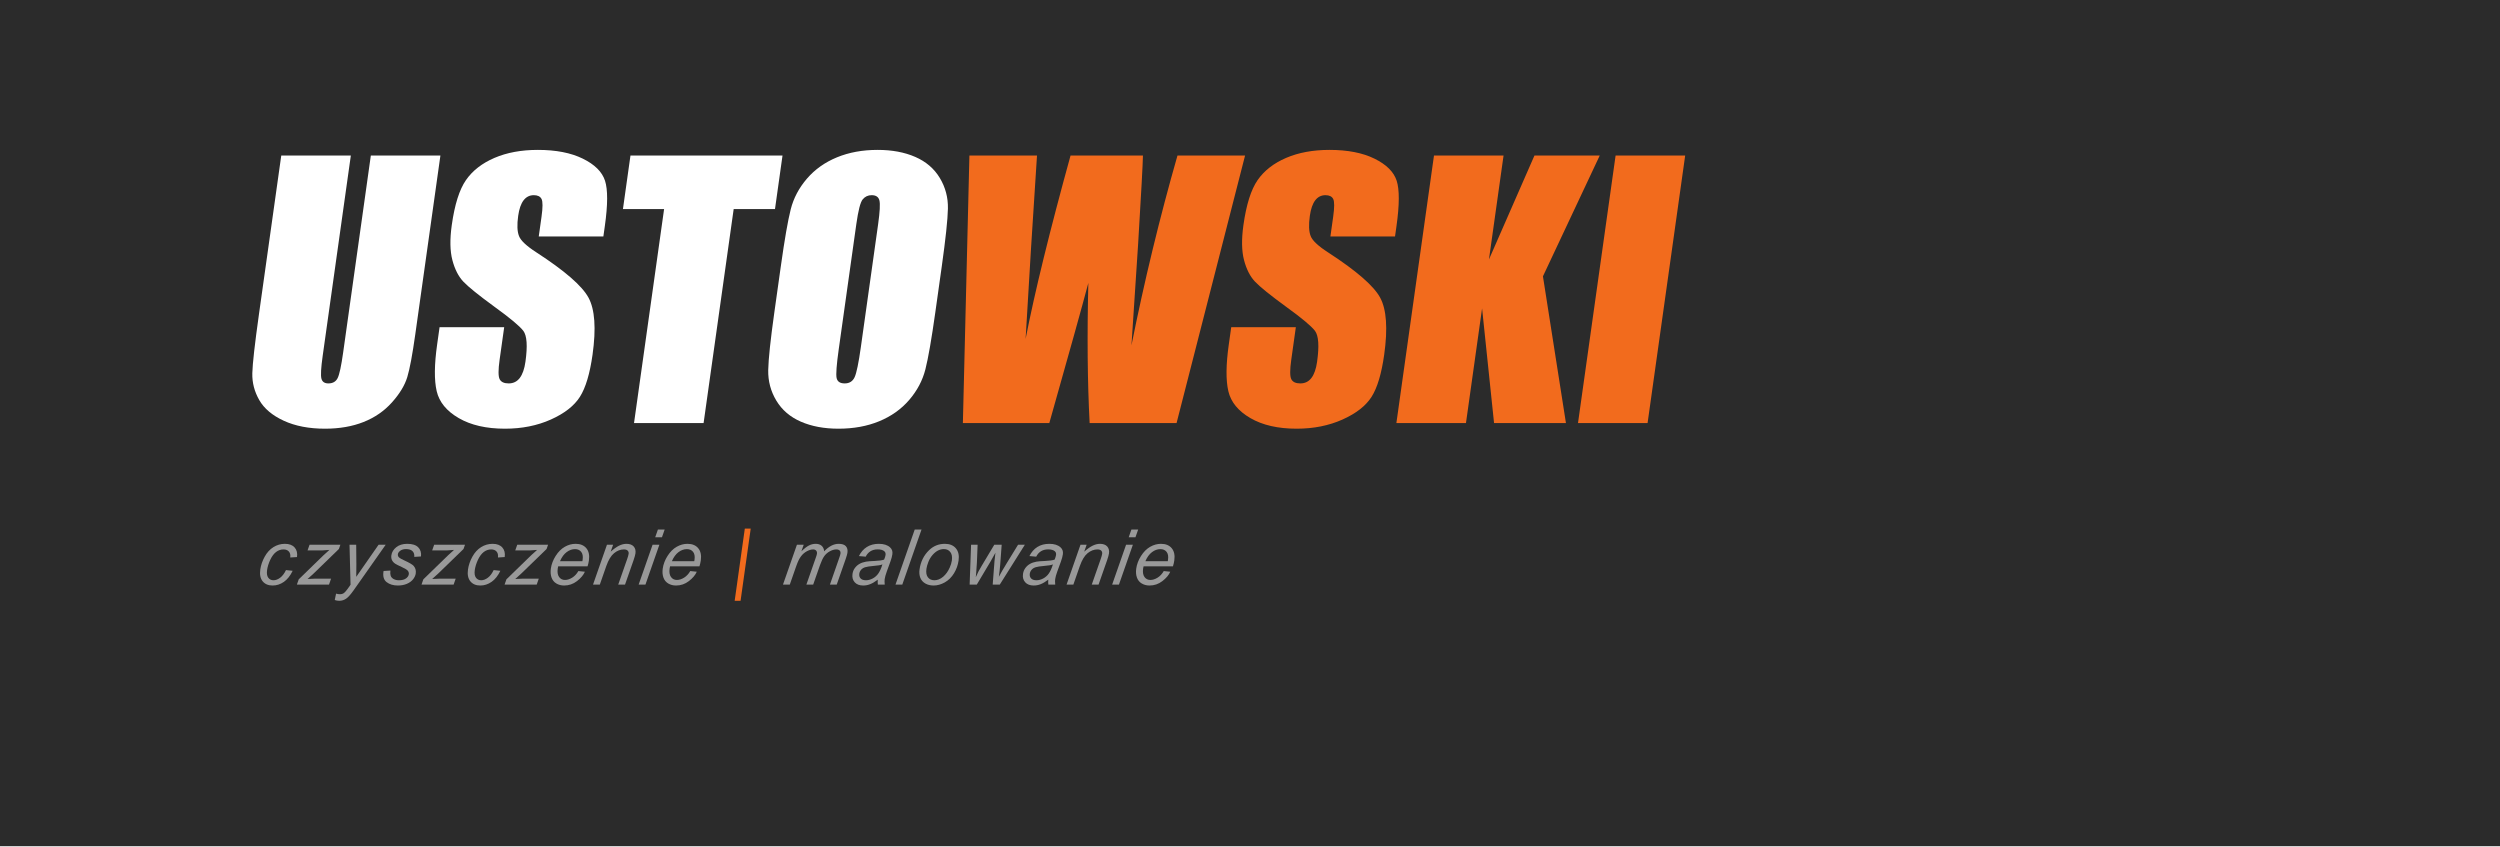
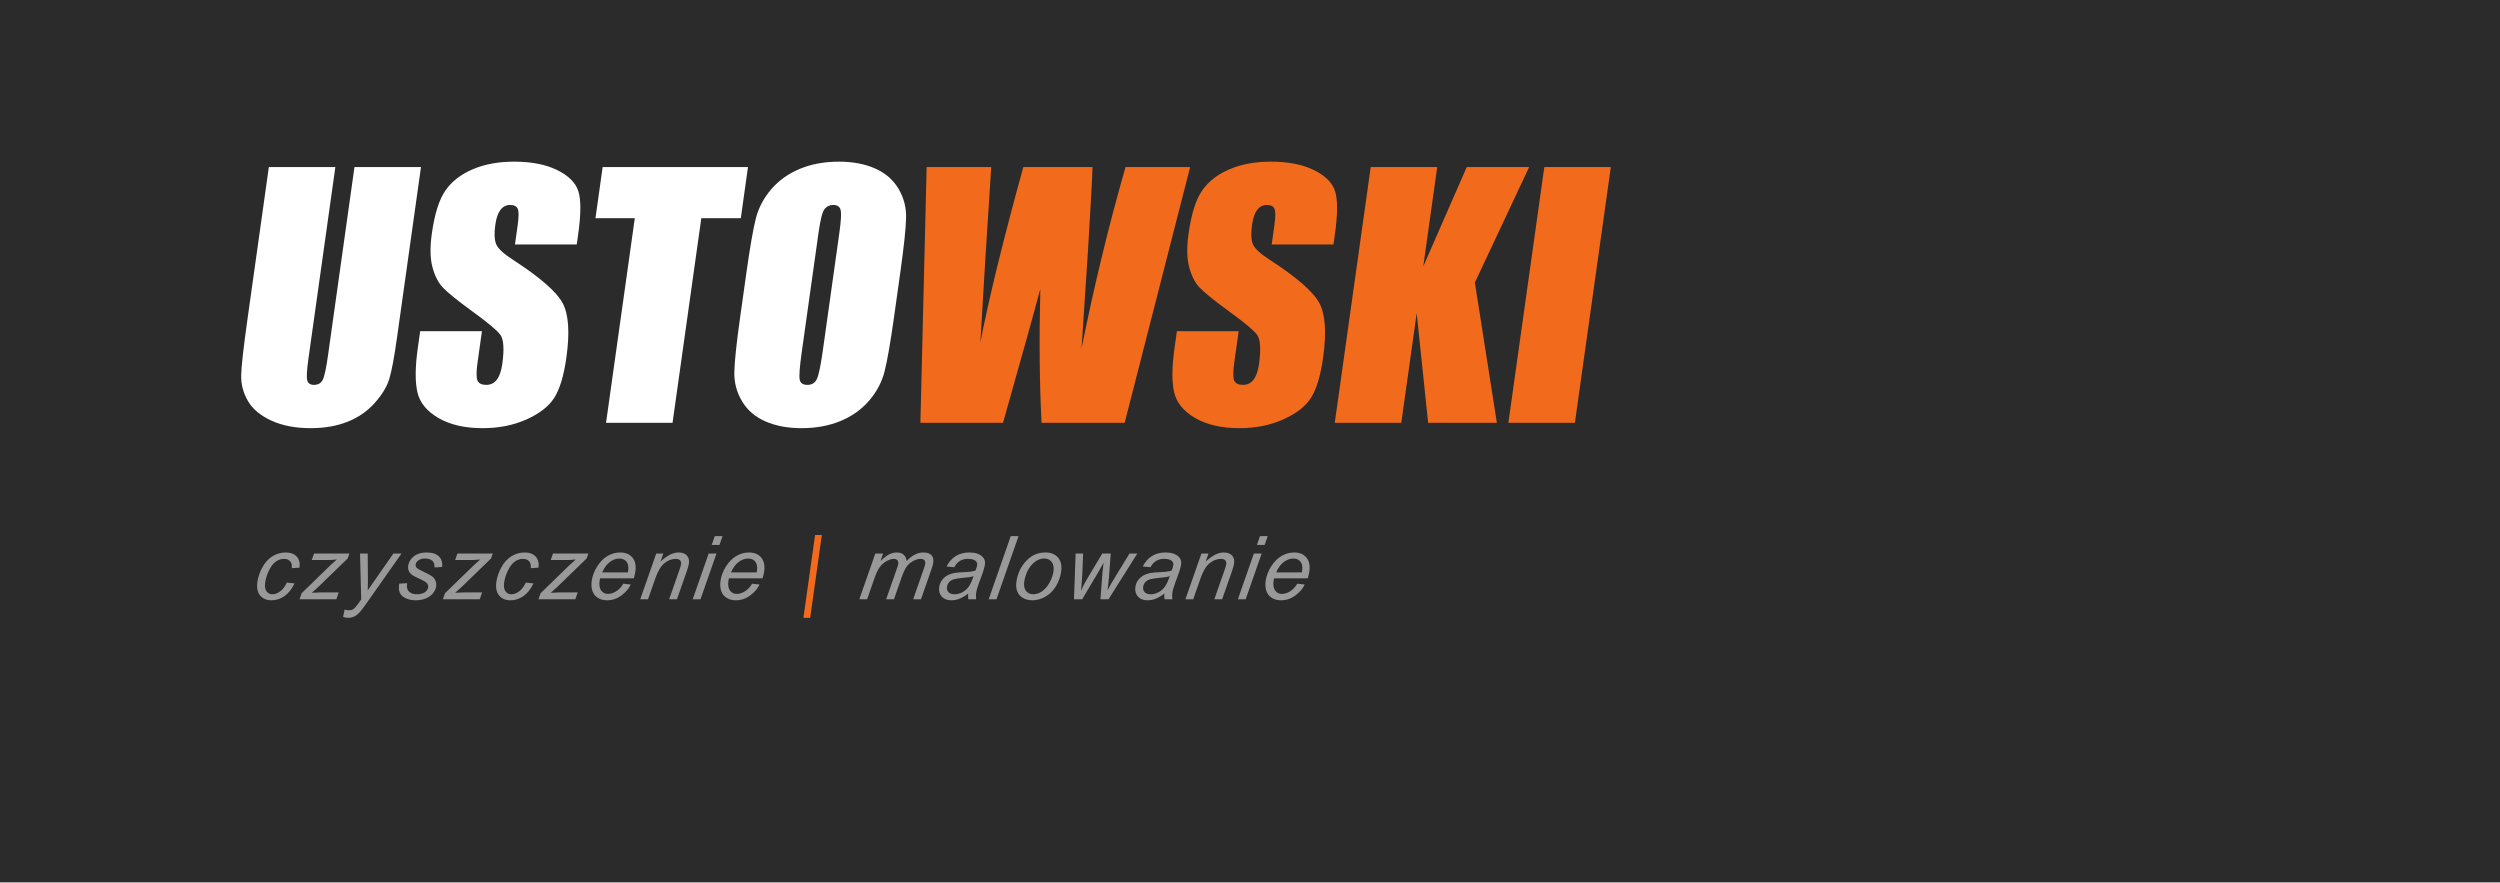
- <svg xmlns="http://www.w3.org/2000/svg" viewBox="0 0 650 220">
-   <rect width="650" height="220" fill="#2b2b2b" />
-   <path d="M1041 1619V537Q1041 353 1029.0 278.5Q1017 204 958.0 125.5Q899 47 802.5 6.5Q706 -34 575 -34Q430 -34 319.0 14.0Q208 62 153.0 139.0Q98 216 88.0 301.5Q78 387 78 661V1619H499V405Q499 299 510.5 269.5Q522 240 557 240Q597 240 608.5 272.5Q620 305 620 426V1619Z" transform="matrix(0.042969,0,0.006039,-0.042969,60.00,110.00)" fill="#ffffff" />
-   <path d="M976 1129H585V1249Q585 1333 570.0 1356.0Q555 1379 520 1379Q482 1379 462.5 1348.0Q443 1317 443 1254Q443 1173 465 1132Q486 1091 584 1033Q865 866 938 759Q1011 652 1011 414Q1011 241 970.5 159.0Q930 77 814.0 21.5Q698 -34 544 -34Q375 -34 255.5 30.0Q136 94 99.0 193.0Q62 292 62 474V580H453V383Q453 292 469.5 266.0Q486 240 528 240Q570 240 590.5 273.0Q611 306 611 371Q611 514 572 558Q532 602 375 705Q218 809 167.0 856.0Q116 903 82.5 986.0Q49 1069 49 1198Q49 1384 96.5 1470.0Q144 1556 250.0 1604.5Q356 1653 506 1653Q670 1653 785.5 1600.0Q901 1547 938.5 1466.5Q976 1386 976 1193Z" transform="matrix(0.042969,0,0.006039,-0.042969,108.12,110.00)" fill="#ffffff" />
-   <path d="M932 1619V1295H682V0H261V1295H12V1619Z" transform="matrix(0.042969,0,0.006039,-0.042969,153.63,110.00)" fill="#ffffff" />
-   <path d="M1046 671Q1046 427 1034.5 325.5Q1023 224 962.5 140.0Q902 56 799.0 11.0Q696 -34 559 -34Q429 -34 325.5 8.5Q222 51 159.0 136.0Q96 221 84.0 321.0Q72 421 72 671V948Q72 1192 83.5 1293.5Q95 1395 155.5 1479.0Q216 1563 319.0 1608.0Q422 1653 559 1653Q689 1653 792.5 1610.5Q896 1568 959.0 1483.0Q1022 1398 1034.0 1298.0Q1046 1198 1046 948ZM625 1203Q625 1316 612.5 1347.5Q600 1379 561 1379Q528 1379 510.5 1353.5Q493 1328 493 1203V447Q493 306 504.5 273.0Q516 240 558 240Q601 240 613.0 278.0Q625 316 625 459Z" transform="matrix(0.042969,0,0.006039,-0.042969,194.19,110.00)" fill="#ffffff" />
-   <path d="M1668 1619 1481 0H955Q883 373 828 848Q803 645 711 0H188L0 1619H409L452 1054L496 509Q519 932 612 1619H1050Q1059 1548 1096 1085L1142 470Q1177 1057 1259 1619Z" transform="matrix(0.042969,0,0.006039,-0.042969,242.27,110.00)" fill="#f26b1d" />
-   <path d="M976 1129H585V1249Q585 1333 570.0 1356.0Q555 1379 520 1379Q482 1379 462.5 1348.0Q443 1317 443 1254Q443 1173 465 1132Q486 1091 584 1033Q865 866 938 759Q1011 652 1011 414Q1011 241 970.5 159.0Q930 77 814.0 21.5Q698 -34 544 -34Q375 -34 255.5 30.0Q136 94 99.0 193.0Q62 292 62 474V580H453V383Q453 292 469.5 266.0Q486 240 528 240Q570 240 590.5 273.0Q611 306 611 371Q611 514 572 558Q532 602 375 705Q218 809 167.0 856.0Q116 903 82.5 986.0Q49 1069 49 1198Q49 1384 96.5 1470.0Q144 1556 250.0 1604.5Q356 1653 506 1653Q670 1653 785.5 1600.0Q901 1547 938.5 1466.5Q976 1386 976 1193Z" transform="matrix(0.042969,0,0.006039,-0.042969,313.95,110.00)" fill="#f26b1d" />
-   <path d="M1087 1619 846 888 1110 0H675L505 694V0H84V1619H505V990L692 1619Z" transform="matrix(0.042969,0,0.006039,-0.042969,359.45,110.00)" fill="#f26b1d" />
-   <path d="M505 1619V0H84V1619Z" transform="matrix(0.042969,0,0.006039,-0.042969,406.67,110.00)" fill="#f26b1d" />
-   <path d="M801 387 982 368Q914 169 788.5 72.5Q663 -24 503 -24Q330 -24 222.5 88.0Q115 200 115 401Q115 575 184.0 743.0Q253 911 381.5 998.5Q510 1086 675 1086Q846 1086 946.0 989.5Q1046 893 1046 734L868 722Q867 823 809.5 880.0Q752 937 658 937Q549 937 469.0 868.0Q389 799 343.5 658.5Q298 518 298 388Q298 252 358.0 184.0Q418 116 506 116Q594 116 674.5 183.0Q755 250 801 387Z" transform="matrix(0.009766,0,0.001372,-0.009766,66.00,152.00)" fill="#999999" />
-   <path d="M40 0 69 140 640 783Q701 851 776 924Q647 911 591 911H196L228 1062H1049L1025 948L449 301Q400 246 303 150Q454 159 510 159H928L895 0Z" transform="matrix(0.009766,0,0.001372,-0.009766,76.80,152.00)" fill="#999999" />
-   <path d="M0 -410 11 -240Q67 -256 120 -256Q175 -256 209 -231Q253 -198 305 -107L363 -3L186 1062H364L444 525Q468 366 485 207L960 1062H1149L472 -141Q374 -317 298.0 -374.0Q222 -431 123 -431Q60 -431 0 -410Z" transform="matrix(0.009766,0,0.001372,-0.009766,87.60,152.00)" fill="#999999" />
-   <path d="M85 363 266 374Q266 296 290.0 241.0Q314 186 378.5 151.0Q443 116 529 116Q649 116 709.0 164.0Q769 212 769 277Q769 324 733 366Q696 408 552.5 469.5Q409 531 369 556Q302 597 268.0 652.5Q234 708 234 780Q234 906 334.0 996.0Q434 1086 614 1086Q814 1086 918.5 993.5Q1023 901 1027 750L850 738Q846 834 782.0 890.0Q718 946 601 946Q507 946 455.0 903.0Q403 860 403 810Q403 760 448 722Q478 696 603 642Q811 552 865 500Q951 417 951 298Q951 219 902.5 143.0Q854 67 754.5 21.5Q655 -24 520 -24Q336 -24 207 67Q78 158 85 363Z" transform="matrix(0.009766,0,0.001372,-0.009766,98.40,152.00)" fill="#999999" />
-   <path d="M40 0 69 140 640 783Q701 851 776 924Q647 911 591 911H196L228 1062H1049L1025 948L449 301Q400 246 303 150Q454 159 510 159H928L895 0Z" transform="matrix(0.009766,0,0.001372,-0.009766,109.20,152.00)" fill="#999999" />
-   <path d="M801 387 982 368Q914 169 788.5 72.5Q663 -24 503 -24Q330 -24 222.5 88.0Q115 200 115 401Q115 575 184.0 743.0Q253 911 381.5 998.5Q510 1086 675 1086Q846 1086 946.0 989.5Q1046 893 1046 734L868 722Q867 823 809.5 880.0Q752 937 658 937Q549 937 469.0 868.0Q389 799 343.5 658.5Q298 518 298 388Q298 252 358.0 184.0Q418 116 506 116Q594 116 674.5 183.0Q755 250 801 387Z" transform="matrix(0.009766,0,0.001372,-0.009766,120.00,152.00)" fill="#999999" />
-   <path d="M40 0 69 140 640 783Q701 851 776 924Q647 911 591 911H196L228 1062H1049L1025 948L449 301Q400 246 303 150Q454 159 510 159H928L895 0Z" transform="matrix(0.009766,0,0.001372,-0.009766,130.80,152.00)" fill="#999999" />
-   <path d="M848 361 1024 343Q986 212 849.5 94.0Q713 -24 524 -24Q406 -24 307.5 30.5Q209 85 157.5 189.0Q106 293 106 426Q106 600 186.5 763.5Q267 927 395.0 1006.5Q523 1086 672 1086Q862 1086 975.5 968.0Q1089 850 1089 646Q1089 568 1075 486H293Q289 455 289 430Q289 281 357.5 202.5Q426 124 525 124Q618 124 708.0 185.0Q798 246 848 361ZM322 624H918Q919 652 919 664Q919 800 851.0 872.5Q783 945 676 945Q560 945 464.5 865.0Q369 785 322 624Z" transform="matrix(0.009766,0,0.001372,-0.009766,141.60,152.00)" fill="#999999" />
-   <path d="M68 0 290 1062H454L415 877Q522 986 615.0 1036.0Q708 1086 805 1086Q934 1086 1007.5 1016.0Q1081 946 1081 829Q1081 770 1055 643L920 0H739L880 673Q901 771 901 818Q901 871 864.5 904.0Q828 937 759 937Q620 937 511.5 837.0Q403 737 352 494L249 0Z" transform="matrix(0.009766,0,0.001372,-0.009766,153.52,152.00)" fill="#999999" />
-   <path d="M325 1261 368 1466H548L505 1261ZM61 0 283 1062H464L242 0Z" transform="matrix(0.009766,0,0.001372,-0.009766,165.45,152.00)" fill="#999999" />
-   <path d="M848 361 1024 343Q986 212 849.5 94.0Q713 -24 524 -24Q406 -24 307.5 30.5Q209 85 157.5 189.0Q106 293 106 426Q106 600 186.5 763.5Q267 927 395.0 1006.5Q523 1086 672 1086Q862 1086 975.5 968.0Q1089 850 1089 646Q1089 568 1075 486H293Q289 455 289 430Q289 281 357.5 202.5Q426 124 525 124Q618 124 708.0 185.0Q798 246 848 361ZM322 624H918Q919 652 919 664Q919 800 851.0 872.5Q783 945 676 945Q560 945 464.5 865.0Q369 785 322 624Z" transform="matrix(0.009766,0,0.001372,-0.009766,170.69,152.00)" fill="#999999" />
-   <path d="M188 -431V1491H345V-431Z" transform="matrix(0.009766,0,0.001372,-0.009766,189.77,152.00)" fill="#f26b1d" />
-   <path d="M67 0 289 1062H470L433 887Q534 1000 613.5 1043.0Q693 1086 786 1086Q885 1086 951.5 1033.5Q1018 981 1039 887Q1120 987 1209.5 1036.5Q1299 1086 1398 1086Q1531 1086 1597.5 1023.0Q1664 960 1664 846Q1664 797 1641 684L1498 0H1317L1463 702Q1482 788 1482 825Q1482 877 1449.0 907.0Q1416 937 1356 937Q1275 937 1191.0 888.0Q1107 839 1060.5 759.5Q1014 680 979 515L871 0H690L840 717Q856 790 856 821Q856 873 823.5 905.0Q791 937 739 937Q662 937 577.5 888.0Q493 839 440.0 751.5Q387 664 353 502L248 0Z" transform="matrix(0.009766,0,0.001372,-0.009766,202.92,152.00)" fill="#999999" />
-   <path d="M784 132Q690 51 603.0 13.5Q516 -24 417 -24Q270 -24 180.0 62.5Q90 149 90 284Q90 373 130.5 441.5Q171 510 238.0 551.5Q305 593 402 611Q463 623 633.5 630.0Q804 637 878 666Q899 740 899 789Q899 852 853 888Q790 938 669 938Q555 938 482.5 887.5Q410 837 377 744L194 760Q250 918 371.5 1002.0Q493 1086 678 1086Q875 1086 990 992Q1078 922 1078 810Q1078 725 1053 613L994 349Q966 223 966 144Q966 94 988 0H805Q790 52 784 132ZM851 538Q813 523 769.5 515.0Q726 507 624 498Q466 484 401.0 462.5Q336 441 303.0 394.0Q270 347 270 290Q270 214 322.5 165.0Q375 116 472 116Q562 116 645.0 163.5Q728 211 776.0 296.0Q824 381 851 538Z" transform="matrix(0.009766,0,0.001372,-0.009766,220.38,152.00)" fill="#999999" />
-   <path d="M54 0 360 1466H541L235 0Z" transform="matrix(0.009766,0,0.001372,-0.009766,232.30,152.00)" fill="#999999" />
-   <path d="M100 403Q100 714 283 918Q434 1086 679 1086Q871 1086 988.5 966.0Q1106 846 1106 642Q1106 459 1032.0 301.5Q958 144 821.5 60.0Q685 -24 534 -24Q410 -24 308.5 29.0Q207 82 153.5 179.0Q100 276 100 403ZM281 421Q281 271 353.0 193.5Q425 116 536 116Q594 116 651.0 139.5Q708 163 757.0 211.0Q806 259 840.5 320.5Q875 382 896 453Q927 552 927 643Q927 787 854.5 866.5Q782 946 672 946Q587 946 517.0 905.5Q447 865 390.5 787.0Q334 709 307.5 605.5Q281 502 281 421Z" transform="matrix(0.009766,0,0.001372,-0.009766,237.55,152.00)" fill="#999999" />
-   <path d="M270 0 159 1062H333L381 585L400 317Q402 287 406 196Q436 298 457.0 352.5Q478 407 524 508L777 1062H974L1009 531Q1017 410 1019 208Q1069 342 1182 580L1410 1062H1591L1072 0H884L844 623Q840 681 838 849Q797 742 741 618L460 0Z" transform="matrix(0.009766,0,0.001372,-0.009766,249.47,152.00)" fill="#999999" />
-   <path d="M784 132Q690 51 603.0 13.5Q516 -24 417 -24Q270 -24 180.0 62.5Q90 149 90 284Q90 373 130.5 441.5Q171 510 238.0 551.5Q305 593 402 611Q463 623 633.5 630.0Q804 637 878 666Q899 740 899 789Q899 852 853 888Q790 938 669 938Q555 938 482.5 887.5Q410 837 377 744L194 760Q250 918 371.5 1002.0Q493 1086 678 1086Q875 1086 990 992Q1078 922 1078 810Q1078 725 1053 613L994 349Q966 223 966 144Q966 94 988 0H805Q790 52 784 132ZM851 538Q813 523 769.5 515.0Q726 507 624 498Q466 484 401.0 462.5Q336 441 303.0 394.0Q270 347 270 290Q270 214 322.5 165.0Q375 116 472 116Q562 116 645.0 163.5Q728 211 776.0 296.0Q824 381 851 538Z" transform="matrix(0.009766,0,0.001372,-0.009766,264.71,152.00)" fill="#999999" />
-   <path d="M68 0 290 1062H454L415 877Q522 986 615.0 1036.0Q708 1086 805 1086Q934 1086 1007.5 1016.0Q1081 946 1081 829Q1081 770 1055 643L920 0H739L880 673Q901 771 901 818Q901 871 864.5 904.0Q828 937 759 937Q620 937 511.5 837.0Q403 737 352 494L249 0Z" transform="matrix(0.009766,0,0.001372,-0.009766,276.64,152.00)" fill="#999999" />
-   <path d="M325 1261 368 1466H548L505 1261ZM61 0 283 1062H464L242 0Z" transform="matrix(0.009766,0,0.001372,-0.009766,288.56,152.00)" fill="#999999" />
-   <path d="M848 361 1024 343Q986 212 849.5 94.0Q713 -24 524 -24Q406 -24 307.5 30.5Q209 85 157.5 189.0Q106 293 106 426Q106 600 186.5 763.5Q267 927 395.0 1006.5Q523 1086 672 1086Q862 1086 975.5 968.0Q1089 850 1089 646Q1089 568 1075 486H293Q289 455 289 430Q289 281 357.5 202.5Q426 124 525 124Q618 124 708.0 185.0Q798 246 848 361ZM322 624H918Q919 652 919 664Q919 800 851.0 872.5Q783 945 676 945Q560 945 464.5 865.0Q369 785 322 624Z" transform="matrix(0.009766,0,0.001372,-0.009766,293.80,152.00)" fill="#999999" />
+ <svg xmlns="http://www.w3.org/2000/svg" viewBox="0 0 680 240">
+   <rect width="680" height="240" fill="#2b2b2b" />
+   <path d="M1041 1619V537Q1041 353 1029.0 278.5Q1017 204 958.0 125.5Q899 47 802.5 6.5Q706 -34 575 -34Q430 -34 319.0 14.0Q208 62 153.0 139.0Q98 216 88.0 301.5Q78 387 78 661V1619H499V405Q499 299 510.5 269.5Q522 240 557 240Q597 240 608.5 272.5Q620 305 620 426V1619Z" transform="matrix(0.042969,0,0.006039,-0.042969,60.00,115.00)" fill="#ffffff" />
+   <path d="M976 1129H585V1249Q585 1333 570.0 1356.0Q555 1379 520 1379Q482 1379 462.5 1348.0Q443 1317 443 1254Q443 1173 465 1132Q486 1091 584 1033Q865 866 938 759Q1011 652 1011 414Q1011 241 970.5 159.0Q930 77 814.0 21.5Q698 -34 544 -34Q375 -34 255.5 30.0Q136 94 99.0 193.0Q62 292 62 474V580H453V383Q453 292 469.5 266.0Q486 240 528 240Q570 240 590.5 273.0Q611 306 611 371Q611 514 572 558Q532 602 375 705Q218 809 167.0 856.0Q116 903 82.5 986.0Q49 1069 49 1198Q49 1384 96.5 1470.0Q144 1556 250.0 1604.5Q356 1653 506 1653Q670 1653 785.5 1600.0Q901 1547 938.5 1466.5Q976 1386 976 1193Z" transform="matrix(0.042969,0,0.006039,-0.042969,108.12,115.00)" fill="#ffffff" />
+   <path d="M932 1619V1295H682V0H261V1295H12V1619Z" transform="matrix(0.042969,0,0.006039,-0.042969,153.63,115.00)" fill="#ffffff" />
+   <path d="M1046 671Q1046 427 1034.5 325.5Q1023 224 962.5 140.0Q902 56 799.0 11.0Q696 -34 559 -34Q429 -34 325.5 8.5Q222 51 159.0 136.0Q96 221 84.0 321.0Q72 421 72 671V948Q72 1192 83.5 1293.5Q95 1395 155.5 1479.0Q216 1563 319.0 1608.0Q422 1653 559 1653Q689 1653 792.5 1610.5Q896 1568 959.0 1483.0Q1022 1398 1034.0 1298.0Q1046 1198 1046 948ZM625 1203Q625 1316 612.5 1347.5Q600 1379 561 1379Q528 1379 510.5 1353.5Q493 1328 493 1203V447Q493 306 504.5 273.0Q516 240 558 240Q601 240 613.0 278.0Q625 316 625 459Z" transform="matrix(0.042969,0,0.006039,-0.042969,194.19,115.00)" fill="#ffffff" />
+   <path d="M1668 1619 1481 0H955Q883 373 828 848Q803 645 711 0H188L0 1619H409L452 1054L496 509Q519 932 612 1619H1050Q1059 1548 1096 1085L1142 470Q1177 1057 1259 1619Z" transform="matrix(0.042969,0,0.006039,-0.042969,242.27,115.00)" fill="#f26b1d" />
+   <path d="M976 1129H585V1249Q585 1333 570.0 1356.0Q555 1379 520 1379Q482 1379 462.5 1348.0Q443 1317 443 1254Q443 1173 465 1132Q486 1091 584 1033Q865 866 938 759Q1011 652 1011 414Q1011 241 970.5 159.0Q930 77 814.0 21.5Q698 -34 544 -34Q375 -34 255.5 30.0Q136 94 99.0 193.0Q62 292 62 474V580H453V383Q453 292 469.5 266.0Q486 240 528 240Q570 240 590.5 273.0Q611 306 611 371Q611 514 572 558Q532 602 375 705Q218 809 167.0 856.0Q116 903 82.5 986.0Q49 1069 49 1198Q49 1384 96.5 1470.0Q144 1556 250.0 1604.5Q356 1653 506 1653Q670 1653 785.5 1600.0Q901 1547 938.5 1466.5Q976 1386 976 1193Z" transform="matrix(0.042969,0,0.006039,-0.042969,313.95,115.00)" fill="#f26b1d" />
+   <path d="M1087 1619 846 888 1110 0H675L505 694V0H84V1619H505V990L692 1619Z" transform="matrix(0.042969,0,0.006039,-0.042969,359.45,115.00)" fill="#f26b1d" />
+   <path d="M505 1619V0H84V1619Z" transform="matrix(0.042969,0,0.006039,-0.042969,406.67,115.00)" fill="#f26b1d" />
+   <path d="M801 387 982 368Q914 169 788.5 72.5Q663 -24 503 -24Q330 -24 222.5 88.0Q115 200 115 401Q115 575 184.0 743.0Q253 911 381.5 998.5Q510 1086 675 1086Q846 1086 946.0 989.5Q1046 893 1046 734L868 722Q867 823 809.5 880.0Q752 937 658 937Q549 937 469.0 868.0Q389 799 343.5 658.5Q298 518 298 388Q298 252 358.0 184.0Q418 116 506 116Q594 116 674.5 183.0Q755 250 801 387Z" transform="matrix(0.011719,0,0.001647,-0.011719,68.00,163.00)" fill="#999999" />
+   <path d="M40 0 69 140 640 783Q701 851 776 924Q647 911 591 911H196L228 1062H1049L1025 948L449 301Q400 246 303 150Q454 159 510 159H928L895 0Z" transform="matrix(0.011719,0,0.001647,-0.011719,81.00,163.00)" fill="#999999" />
+   <path d="M0 -410 11 -240Q67 -256 120 -256Q175 -256 209 -231Q253 -198 305 -107L363 -3L186 1062H364L444 525Q468 366 485 207L960 1062H1149L472 -141Q374 -317 298.0 -374.0Q222 -431 123 -431Q60 -431 0 -410Z" transform="matrix(0.011719,0,0.001647,-0.011719,94.00,163.00)" fill="#999999" />
+   <path d="M85 363 266 374Q266 296 290.0 241.0Q314 186 378.5 151.0Q443 116 529 116Q649 116 709.0 164.0Q769 212 769 277Q769 324 733 366Q696 408 552.5 469.5Q409 531 369 556Q302 597 268.0 652.5Q234 708 234 780Q234 906 334.0 996.0Q434 1086 614 1086Q814 1086 918.5 993.5Q1023 901 1027 750L850 738Q846 834 782.0 890.0Q718 946 601 946Q507 946 455.0 903.0Q403 860 403 810Q403 760 448 722Q478 696 603 642Q811 552 865 500Q951 417 951 298Q951 219 902.5 143.0Q854 67 754.5 21.5Q655 -24 520 -24Q336 -24 207 67Q78 158 85 363Z" transform="matrix(0.011719,0,0.001647,-0.011719,107.00,163.00)" fill="#999999" />
+   <path d="M40 0 69 140 640 783Q701 851 776 924Q647 911 591 911H196L228 1062H1049L1025 948L449 301Q400 246 303 150Q454 159 510 159H928L895 0Z" transform="matrix(0.011719,0,0.001647,-0.011719,120.00,163.00)" fill="#999999" />
+   <path d="M801 387 982 368Q914 169 788.5 72.5Q663 -24 503 -24Q330 -24 222.5 88.0Q115 200 115 401Q115 575 184.0 743.0Q253 911 381.5 998.5Q510 1086 675 1086Q846 1086 946.0 989.5Q1046 893 1046 734L868 722Q867 823 809.5 880.0Q752 937 658 937Q549 937 469.0 868.0Q389 799 343.5 658.5Q298 518 298 388Q298 252 358.0 184.0Q418 116 506 116Q594 116 674.5 183.0Q755 250 801 387Z" transform="matrix(0.011719,0,0.001647,-0.011719,133.00,163.00)" fill="#999999" />
+   <path d="M40 0 69 140 640 783Q701 851 776 924Q647 911 591 911H196L228 1062H1049L1025 948L449 301Q400 246 303 150Q454 159 510 159H928L895 0Z" transform="matrix(0.011719,0,0.001647,-0.011719,146.00,163.00)" fill="#999999" />
+   <path d="M848 361 1024 343Q986 212 849.5 94.0Q713 -24 524 -24Q406 -24 307.5 30.5Q209 85 157.5 189.0Q106 293 106 426Q106 600 186.5 763.5Q267 927 395.0 1006.5Q523 1086 672 1086Q862 1086 975.5 968.0Q1089 850 1089 646Q1089 568 1075 486H293Q289 455 289 430Q289 281 357.5 202.5Q426 124 525 124Q618 124 708.0 185.0Q798 246 848 361ZM322 624H918Q919 652 919 664Q919 800 851.0 872.5Q783 945 676 945Q560 945 464.5 865.0Q369 785 322 624Z" transform="matrix(0.011719,0,0.001647,-0.011719,159.00,163.00)" fill="#999999" />
+   <path d="M68 0 290 1062H454L415 877Q522 986 615.0 1036.0Q708 1086 805 1086Q934 1086 1007.5 1016.0Q1081 946 1081 829Q1081 770 1055 643L920 0H739L880 673Q901 771 901 818Q901 871 864.5 904.0Q828 937 759 937Q620 937 511.5 837.0Q403 737 352 494L249 0Z" transform="matrix(0.011719,0,0.001647,-0.011719,173.35,163.00)" fill="#999999" />
+   <path d="M325 1261 368 1466H548L505 1261ZM61 0 283 1062H464L242 0Z" transform="matrix(0.011719,0,0.001647,-0.011719,187.70,163.00)" fill="#999999" />
+   <path d="M848 361 1024 343Q986 212 849.5 94.0Q713 -24 524 -24Q406 -24 307.5 30.5Q209 85 157.5 189.0Q106 293 106 426Q106 600 186.5 763.5Q267 927 395.0 1006.5Q523 1086 672 1086Q862 1086 975.5 968.0Q1089 850 1089 646Q1089 568 1075 486H293Q289 455 289 430Q289 281 357.5 202.5Q426 124 525 124Q618 124 708.0 185.0Q798 246 848 361ZM322 624H918Q919 652 919 664Q919 800 851.0 872.5Q783 945 676 945Q560 945 464.5 865.0Q369 785 322 624Z" transform="matrix(0.011719,0,0.001647,-0.011719,194.03,163.00)" fill="#999999" />
+   <path d="M188 -431V1491H345V-431Z" transform="matrix(0.011719,0,0.001647,-0.011719,217.04,163.00)" fill="#f26b1d" />
+   <path d="M67 0 289 1062H470L433 887Q534 1000 613.5 1043.0Q693 1086 786 1086Q885 1086 951.5 1033.5Q1018 981 1039 887Q1120 987 1209.5 1036.5Q1299 1086 1398 1086Q1531 1086 1597.5 1023.0Q1664 960 1664 846Q1664 797 1641 684L1498 0H1317L1463 702Q1482 788 1482 825Q1482 877 1449.0 907.0Q1416 937 1356 937Q1275 937 1191.0 888.0Q1107 839 1060.5 759.5Q1014 680 979 515L871 0H690L840 717Q856 790 856 821Q856 873 823.5 905.0Q791 937 739 937Q662 937 577.5 888.0Q493 839 440.0 751.5Q387 664 353 502L248 0Z" transform="matrix(0.011719,0,0.001647,-0.011719,232.95,163.00)" fill="#999999" />
+   <path d="M784 132Q690 51 603.0 13.5Q516 -24 417 -24Q270 -24 180.0 62.5Q90 149 90 284Q90 373 130.5 441.5Q171 510 238.0 551.5Q305 593 402 611Q463 623 633.5 630.0Q804 637 878 666Q899 740 899 789Q899 852 853 888Q790 938 669 938Q555 938 482.5 887.5Q410 837 377 744L194 760Q250 918 371.5 1002.0Q493 1086 678 1086Q875 1086 990 992Q1078 922 1078 810Q1078 725 1053 613L994 349Q966 223 966 144Q966 94 988 0H805Q790 52 784 132ZM851 538Q813 523 769.5 515.0Q726 507 624 498Q466 484 401.0 462.5Q336 441 303.0 394.0Q270 347 270 290Q270 214 322.5 165.0Q375 116 472 116Q562 116 645.0 163.5Q728 211 776.0 296.0Q824 381 851 538Z" transform="matrix(0.011719,0,0.001647,-0.011719,253.94,163.00)" fill="#999999" />
+   <path d="M54 0 360 1466H541L235 0Z" transform="matrix(0.011719,0,0.001647,-0.011719,268.29,163.00)" fill="#999999" />
+   <path d="M100 403Q100 714 283 918Q434 1086 679 1086Q871 1086 988.5 966.0Q1106 846 1106 642Q1106 459 1032.0 301.5Q958 144 821.5 60.0Q685 -24 534 -24Q410 -24 308.5 29.0Q207 82 153.5 179.0Q100 276 100 403ZM281 421Q281 271 353.0 193.5Q425 116 536 116Q594 116 651.0 139.5Q708 163 757.0 211.0Q806 259 840.5 320.5Q875 382 896 453Q927 552 927 643Q927 787 854.5 866.5Q782 946 672 946Q587 946 517.0 905.5Q447 865 390.5 787.0Q334 709 307.5 605.5Q281 502 281 421Z" transform="matrix(0.011719,0,0.001647,-0.011719,274.62,163.00)" fill="#999999" />
+   <path d="M270 0 159 1062H333L381 585L400 317Q402 287 406 196Q436 298 457.0 352.5Q478 407 524 508L777 1062H974L1009 531Q1017 410 1019 208Q1069 342 1182 580L1410 1062H1591L1072 0H884L844 623Q840 681 838 849Q797 742 741 618L460 0Z" transform="matrix(0.011719,0,0.001647,-0.011719,288.96,163.00)" fill="#999999" />
+   <path d="M784 132Q690 51 603.0 13.5Q516 -24 417 -24Q270 -24 180.0 62.5Q90 149 90 284Q90 373 130.5 441.5Q171 510 238.0 551.5Q305 593 402 611Q463 623 633.5 630.0Q804 637 878 666Q899 740 899 789Q899 852 853 888Q790 938 669 938Q555 938 482.5 887.5Q410 837 377 744L194 760Q250 918 371.5 1002.0Q493 1086 678 1086Q875 1086 990 992Q1078 922 1078 810Q1078 725 1053 613L994 349Q966 223 966 144Q966 94 988 0H805Q790 52 784 132ZM851 538Q813 523 769.5 515.0Q726 507 624 498Q466 484 401.0 462.5Q336 441 303.0 394.0Q270 347 270 290Q270 214 322.5 165.0Q375 116 472 116Q562 116 645.0 163.5Q728 211 776.0 296.0Q824 381 851 538Z" transform="matrix(0.011719,0,0.001647,-0.011719,307.30,163.00)" fill="#999999" />
+   <path d="M68 0 290 1062H454L415 877Q522 986 615.0 1036.0Q708 1086 805 1086Q934 1086 1007.5 1016.0Q1081 946 1081 829Q1081 770 1055 643L920 0H739L880 673Q901 771 901 818Q901 871 864.5 904.0Q828 937 759 937Q620 937 511.5 837.0Q403 737 352 494L249 0Z" transform="matrix(0.011719,0,0.001647,-0.011719,321.64,163.00)" fill="#999999" />
+   <path d="M325 1261 368 1466H548L505 1261ZM61 0 283 1062H464L242 0Z" transform="matrix(0.011719,0,0.001647,-0.011719,335.99,163.00)" fill="#999999" />
+   <path d="M848 361 1024 343Q986 212 849.5 94.0Q713 -24 524 -24Q406 -24 307.5 30.5Q209 85 157.5 189.0Q106 293 106 426Q106 600 186.5 763.5Q267 927 395.0 1006.5Q523 1086 672 1086Q862 1086 975.5 968.0Q1089 850 1089 646Q1089 568 1075 486H293Q289 455 289 430Q289 281 357.5 202.5Q426 124 525 124Q618 124 708.0 185.0Q798 246 848 361ZM322 624H918Q919 652 919 664Q919 800 851.0 872.5Q783 945 676 945Q560 945 464.5 865.0Q369 785 322 624Z" transform="matrix(0.011719,0,0.001647,-0.011719,342.32,163.00)" fill="#999999" />
</svg>
